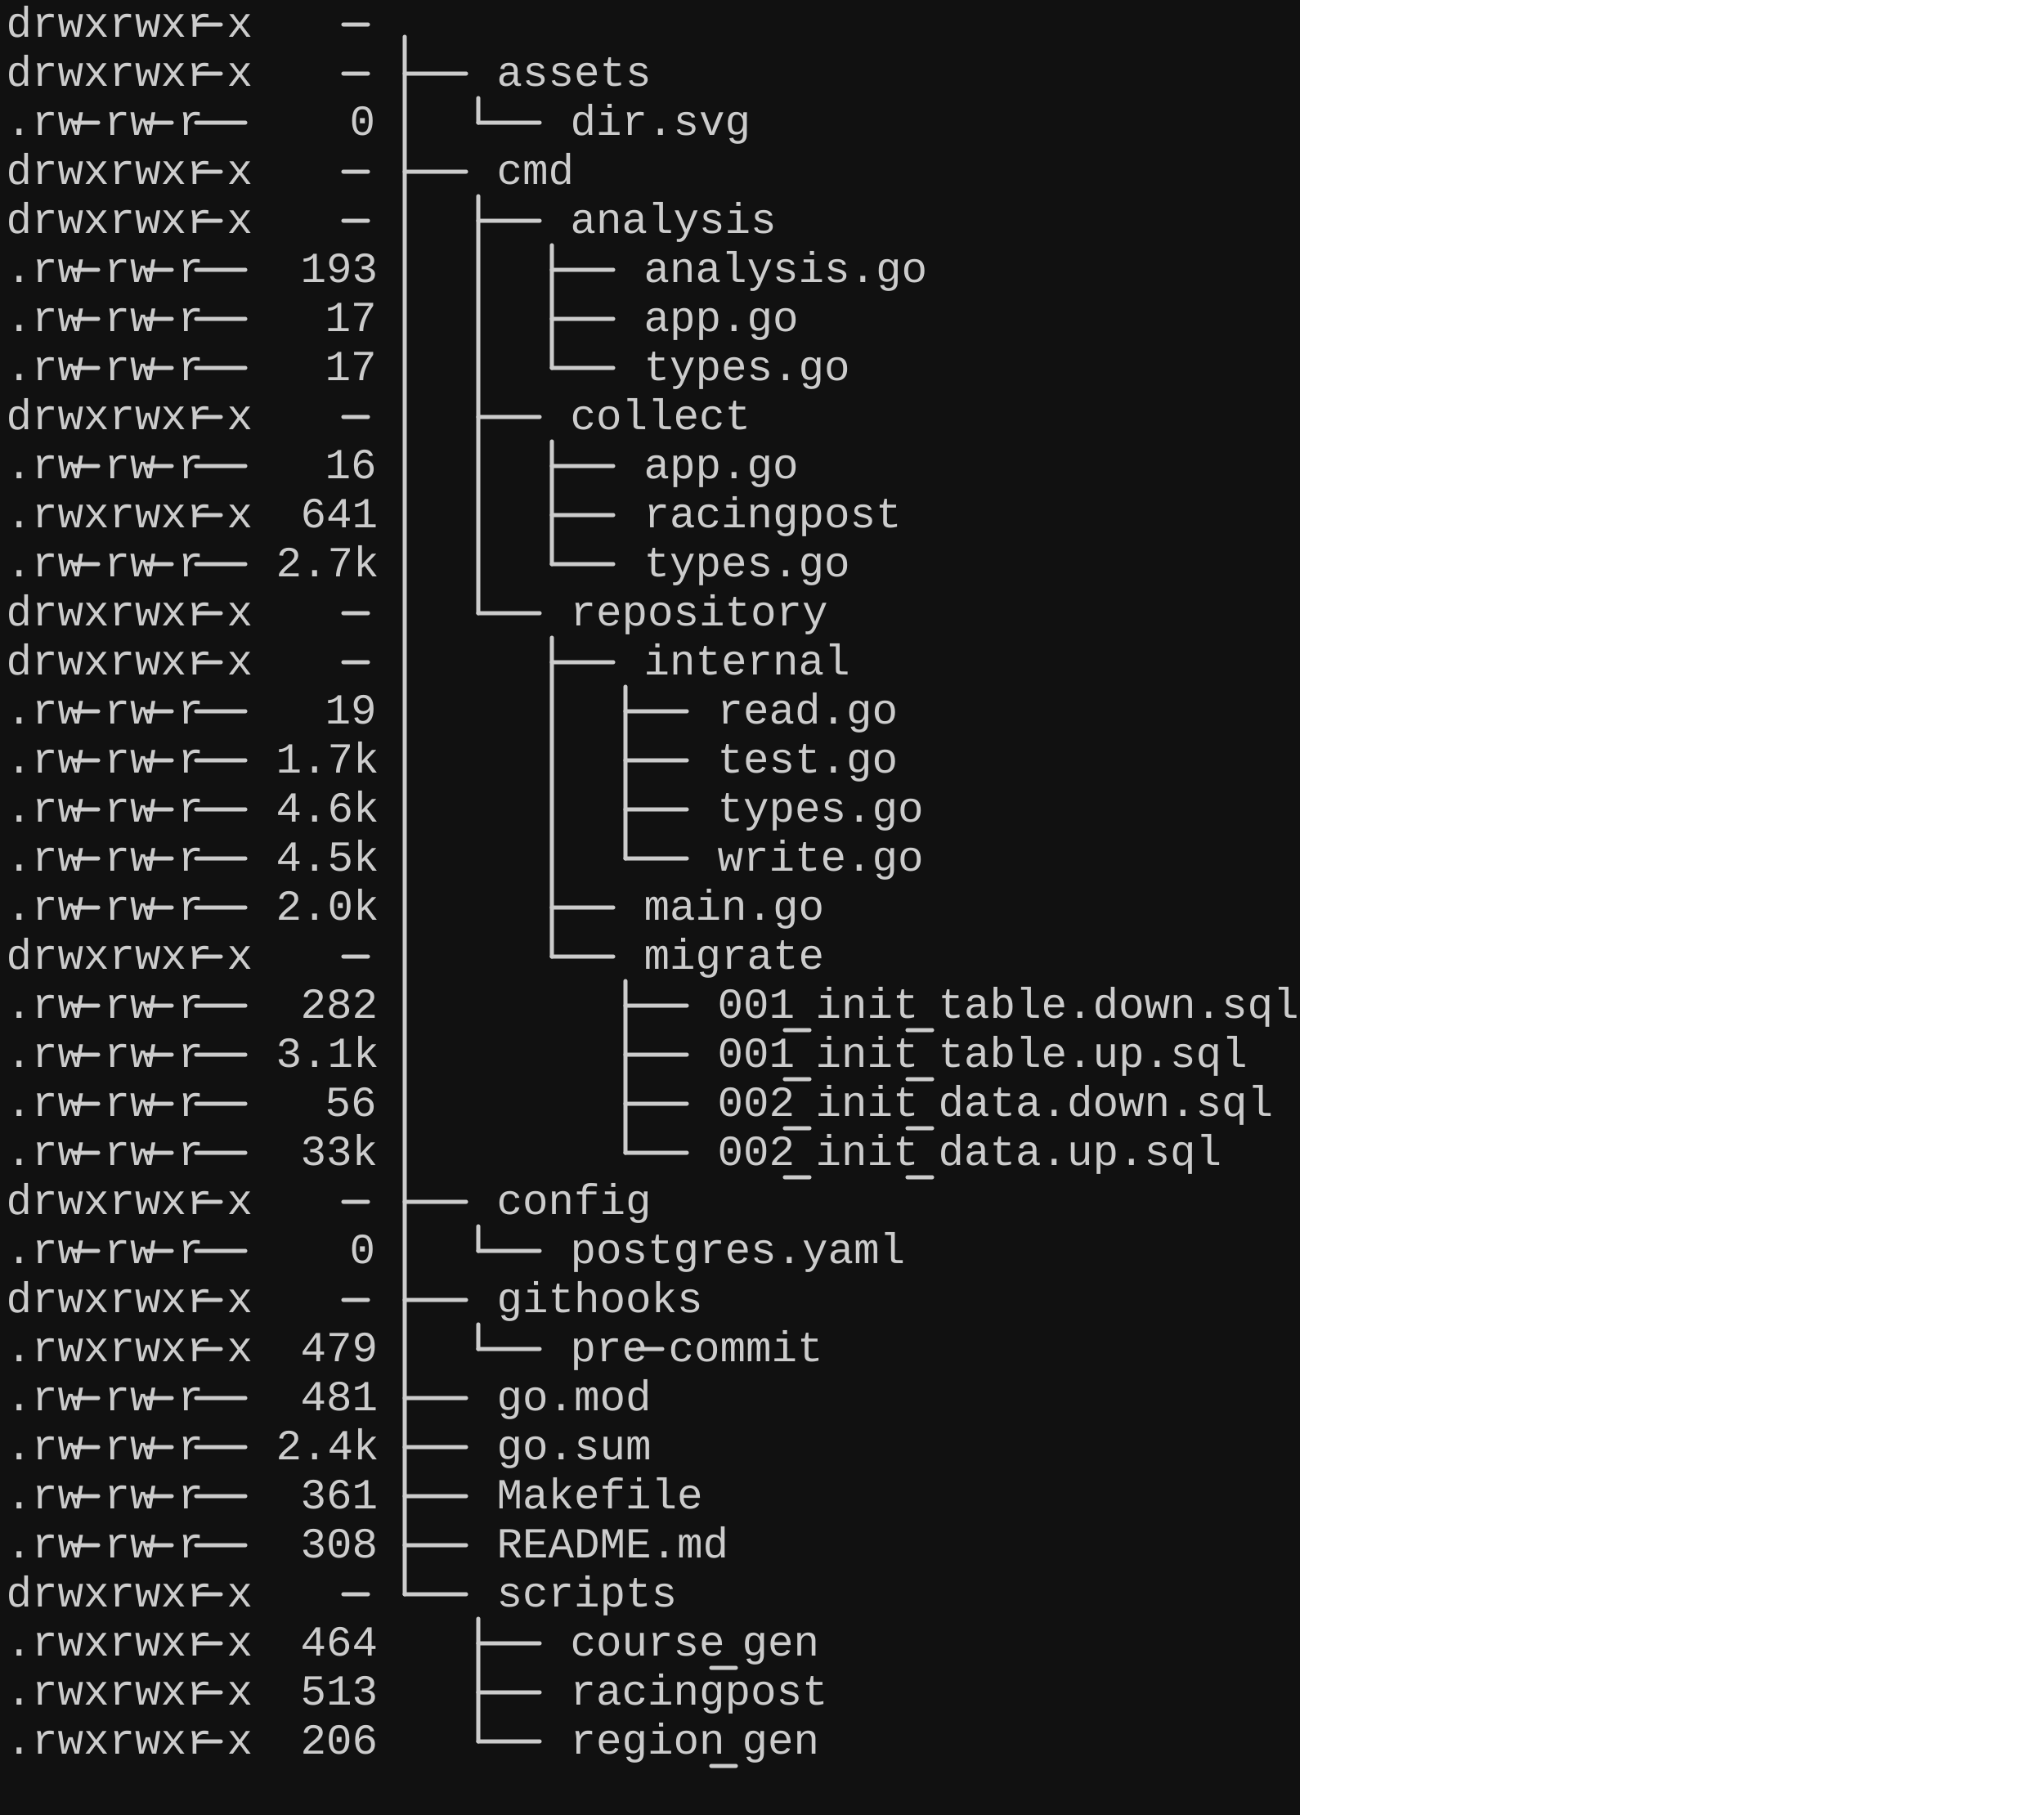
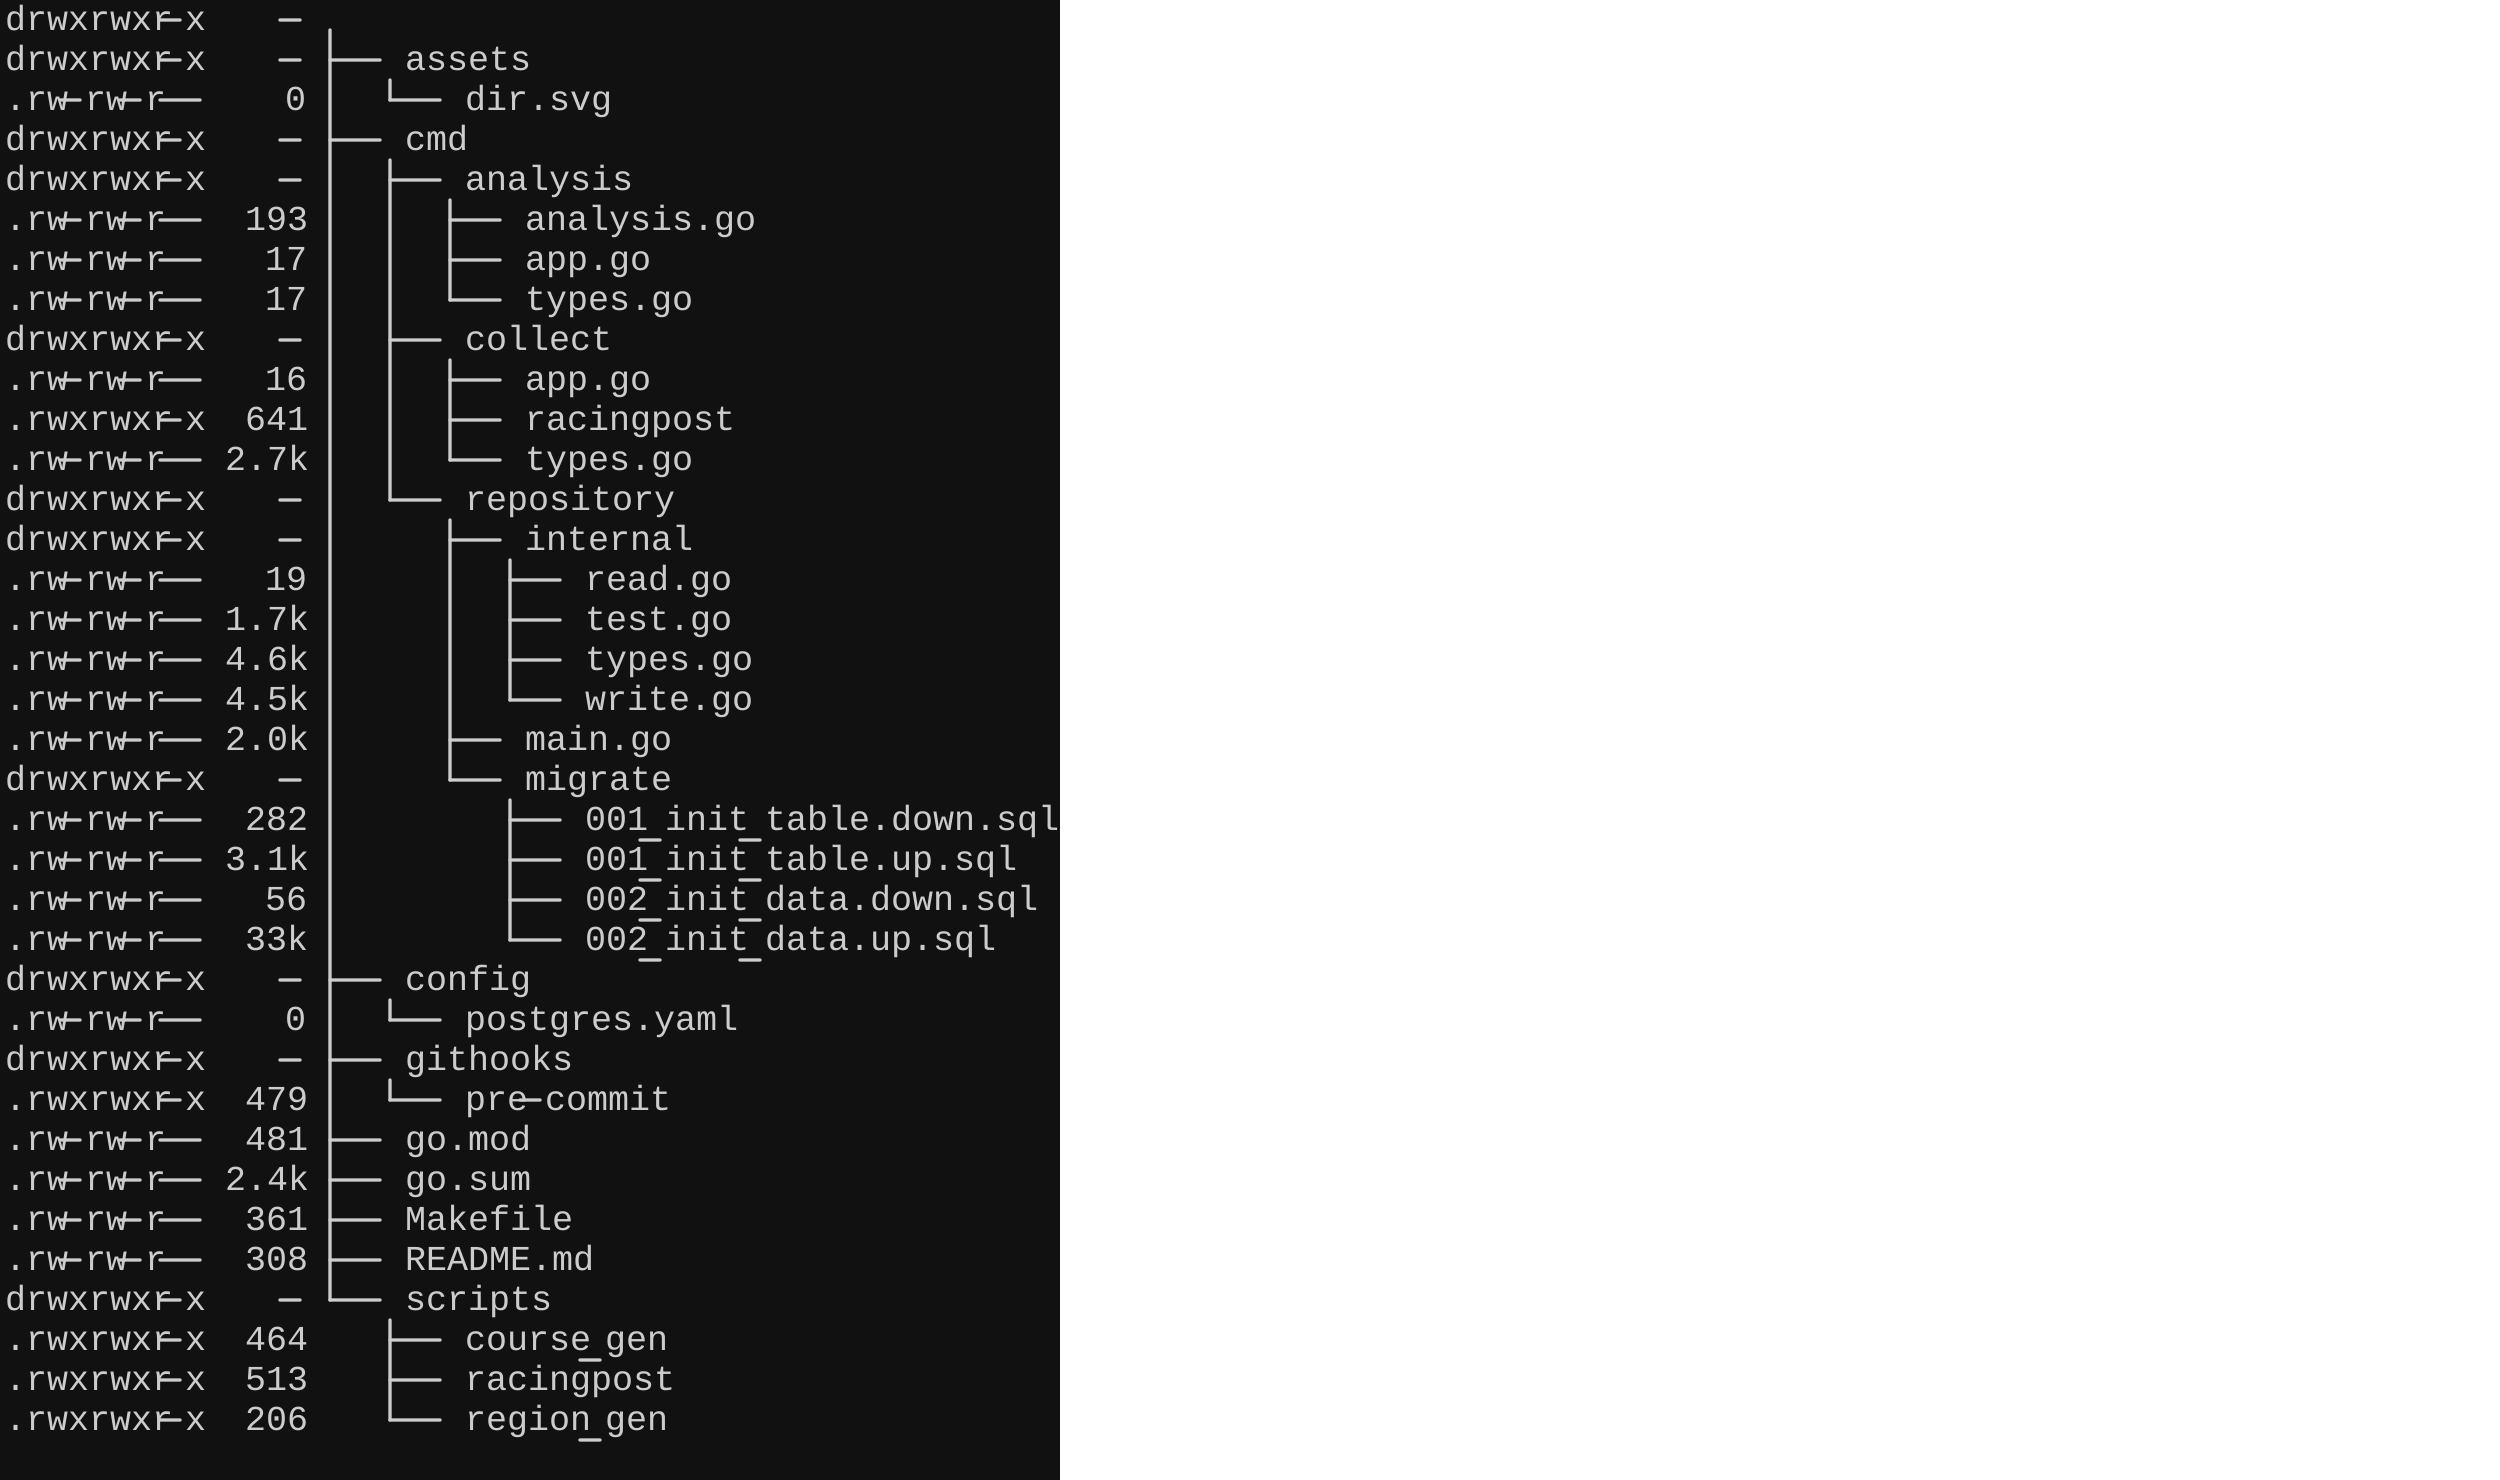
- <svg xmlns="http://www.w3.org/2000/svg" width="1000" height="888" class="svgbob">
+ <svg xmlns="http://www.w3.org/2000/svg" width="1500" height="888" class="svgbob">
  <style>.svgbob line, .svgbob path, .svgbob circle, .svgbob rect, .svgbob polygon {
  stroke: #CCC;
  stroke-width: 2;
  stroke-opacity: 1;
  fill-opacity: 1;
  stroke-linecap: round;
  stroke-linejoin: miter;
}

.svgbob text {
  white-space: pre;
  fill: #CCC;
  font-family: courier new;
  font-size: 21px;
}

.svgbob rect.backdrop {
  stroke: none;
  fill: #111;
}

.svgbob .broken {
  stroke-dasharray: 8;
}

.svgbob .filled {
  fill: black;
}

.svgbob .bg_filled {
  fill: #111;
  stroke-width: 1;
}

.svgbob .nofill {
  fill: #111;
}

.svgbob .end_marked_arrow {
  marker-end: url(#arrow);
}

.svgbob .start_marked_arrow {
  marker-start: url(#arrow);
}

.svgbob .end_marked_diamond {
  marker-end: url(#diamond);
}

.svgbob .start_marked_diamond {
  marker-start: url(#diamond);
}

.svgbob .end_marked_circle {
  marker-end: url(#circle);
}

.svgbob .start_marked_circle {
  marker-start: url(#circle);
}

.svgbob .end_marked_open_circle {
  marker-end: url(#open_circle);
}

.svgbob .start_marked_open_circle {
  marker-start: url(#open_circle);
}

.svgbob .end_marked_big_open_circle {
  marker-end: url(#big_open_circle);
}

.svgbob .start_marked_big_open_circle {
  marker-start: url(#big_open_circle);
}

</style>
  <defs>
    <marker id="arrow" viewBox="-2 -2 8 8" refX="4" refY="2" markerWidth="7" markerHeight="7" orient="auto-start-reverse">
      <polygon points="0,0 0,4 4,2 0,0" />
    </marker>
    <marker id="diamond" viewBox="-2 -2 8 8" refX="4" refY="2" markerWidth="7" markerHeight="7" orient="auto-start-reverse">
      <polygon points="0,2 2,0 4,2 2,4 0,2" />
    </marker>
    <marker id="circle" viewBox="0 0 8 8" refX="4" refY="4" markerWidth="7" markerHeight="7" orient="auto-start-reverse">
      <circle cx="4" cy="4" r="2" class="filled" />
    </marker>
    <marker id="open_circle" viewBox="0 0 8 8" refX="4" refY="4" markerWidth="7" markerHeight="7" orient="auto-start-reverse">
      <circle cx="4" cy="4" r="2" class="bg_filled" />
    </marker>
    <marker id="big_open_circle" viewBox="0 0 8 8" refX="4" refY="4" markerWidth="7" markerHeight="7" orient="auto-start-reverse">
      <circle cx="4" cy="4" r="3" class="bg_filled" />
    </marker>
  </defs>
  <rect class="backdrop" x="0" y="0" width="636" height="888" />
  <text x="3" y="18">drwxrwxr</text>
  <line x1="96" y1="12" x2="108" y2="12" class="solid" />
  <text x="111" y="18">x</text>
  <text x="3" y="42">drwxrwxr</text>
  <line x1="96" y1="36" x2="108" y2="36" class="solid" />
  <text x="111" y="42">x</text>
  <text x="3" y="66">.rw</text>
  <line x1="36" y1="60" x2="48" y2="60" class="solid" />
  <text x="51" y="66">rw</text>
  <line x1="72" y1="60" x2="84" y2="60" class="solid" />
  <text x="87" y="66">r</text>
  <line x1="96" y1="60" x2="120" y2="60" class="solid" />
  <text x="3" y="90">drwxrwxr</text>
  <line x1="96" y1="84" x2="108" y2="84" class="solid" />
  <text x="111" y="90">x</text>
  <text x="3" y="114">drwxrwxr</text>
  <line x1="96" y1="108" x2="108" y2="108" class="solid" />
  <text x="111" y="114">x</text>
  <text x="3" y="138">.rw</text>
  <line x1="36" y1="132" x2="48" y2="132" class="solid" />
  <text x="51" y="138">rw</text>
  <line x1="72" y1="132" x2="84" y2="132" class="solid" />
  <text x="87" y="138">r</text>
  <line x1="96" y1="132" x2="120" y2="132" class="solid" />
  <text x="3" y="162">.rw</text>
  <line x1="36" y1="156" x2="48" y2="156" class="solid" />
  <text x="51" y="162">rw</text>
  <line x1="72" y1="156" x2="84" y2="156" class="solid" />
  <text x="87" y="162">r</text>
  <line x1="96" y1="156" x2="120" y2="156" class="solid" />
  <text x="3" y="186">.rw</text>
  <line x1="36" y1="180" x2="48" y2="180" class="solid" />
  <text x="51" y="186">rw</text>
  <line x1="72" y1="180" x2="84" y2="180" class="solid" />
  <text x="87" y="186">r</text>
  <line x1="96" y1="180" x2="120" y2="180" class="solid" />
  <text x="3" y="210">drwxrwxr</text>
  <line x1="96" y1="204" x2="108" y2="204" class="solid" />
  <text x="111" y="210">x</text>
  <text x="3" y="234">.rw</text>
  <line x1="36" y1="228" x2="48" y2="228" class="solid" />
  <text x="51" y="234">rw</text>
  <line x1="72" y1="228" x2="84" y2="228" class="solid" />
  <text x="87" y="234">r</text>
  <line x1="96" y1="228" x2="120" y2="228" class="solid" />
  <text x="3" y="258">.rwxrwxr</text>
  <line x1="96" y1="252" x2="108" y2="252" class="solid" />
  <text x="111" y="258">x</text>
  <text x="3" y="282">.rw</text>
  <line x1="36" y1="276" x2="48" y2="276" class="solid" />
  <text x="51" y="282">rw</text>
  <line x1="72" y1="276" x2="84" y2="276" class="solid" />
  <text x="87" y="282">r</text>
  <line x1="96" y1="276" x2="120" y2="276" class="solid" />
  <text x="3" y="306">drwxrwxr</text>
  <line x1="96" y1="300" x2="108" y2="300" class="solid" />
  <text x="111" y="306">x</text>
  <text x="3" y="330">drwxrwxr</text>
  <line x1="96" y1="324" x2="108" y2="324" class="solid" />
  <text x="111" y="330">x</text>
  <text x="3" y="354">.rw</text>
  <line x1="36" y1="348" x2="48" y2="348" class="solid" />
  <text x="51" y="354">rw</text>
  <line x1="72" y1="348" x2="84" y2="348" class="solid" />
  <text x="87" y="354">r</text>
  <line x1="96" y1="348" x2="120" y2="348" class="solid" />
  <text x="3" y="378">.rw</text>
  <line x1="36" y1="372" x2="48" y2="372" class="solid" />
  <text x="51" y="378">rw</text>
  <line x1="72" y1="372" x2="84" y2="372" class="solid" />
  <text x="87" y="378">r</text>
  <line x1="96" y1="372" x2="120" y2="372" class="solid" />
  <text x="3" y="402">.rw</text>
  <line x1="36" y1="396" x2="48" y2="396" class="solid" />
  <text x="51" y="402">rw</text>
  <line x1="72" y1="396" x2="84" y2="396" class="solid" />
  <text x="87" y="402">r</text>
  <line x1="96" y1="396" x2="120" y2="396" class="solid" />
  <text x="3" y="426">.rw</text>
  <line x1="36" y1="420" x2="48" y2="420" class="solid" />
  <text x="51" y="426">rw</text>
  <line x1="72" y1="420" x2="84" y2="420" class="solid" />
  <text x="87" y="426">r</text>
  <line x1="96" y1="420" x2="120" y2="420" class="solid" />
  <text x="3" y="450">.rw</text>
  <line x1="36" y1="444" x2="48" y2="444" class="solid" />
  <text x="51" y="450">rw</text>
  <line x1="72" y1="444" x2="84" y2="444" class="solid" />
  <text x="87" y="450">r</text>
  <line x1="96" y1="444" x2="120" y2="444" class="solid" />
  <text x="3" y="474">drwxrwxr</text>
  <line x1="96" y1="468" x2="108" y2="468" class="solid" />
  <text x="111" y="474">x</text>
  <text x="3" y="498">.rw</text>
  <line x1="36" y1="492" x2="48" y2="492" class="solid" />
  <text x="51" y="498">rw</text>
  <line x1="72" y1="492" x2="84" y2="492" class="solid" />
  <text x="87" y="498">r</text>
  <line x1="96" y1="492" x2="120" y2="492" class="solid" />
  <text x="3" y="522">.rw</text>
  <line x1="36" y1="516" x2="48" y2="516" class="solid" />
  <text x="51" y="522">rw</text>
  <line x1="72" y1="516" x2="84" y2="516" class="solid" />
  <text x="87" y="522">r</text>
  <line x1="96" y1="516" x2="120" y2="516" class="solid" />
  <text x="3" y="546">.rw</text>
  <line x1="36" y1="540" x2="48" y2="540" class="solid" />
  <text x="51" y="546">rw</text>
  <line x1="72" y1="540" x2="84" y2="540" class="solid" />
  <text x="87" y="546">r</text>
  <line x1="96" y1="540" x2="120" y2="540" class="solid" />
  <text x="3" y="570">.rw</text>
  <line x1="36" y1="564" x2="48" y2="564" class="solid" />
  <text x="51" y="570">rw</text>
  <line x1="72" y1="564" x2="84" y2="564" class="solid" />
  <text x="87" y="570">r</text>
  <line x1="96" y1="564" x2="120" y2="564" class="solid" />
  <text x="3" y="594">drwxrwxr</text>
  <line x1="96" y1="588" x2="108" y2="588" class="solid" />
  <text x="111" y="594">x</text>
  <text x="3" y="618">.rw</text>
  <line x1="36" y1="612" x2="48" y2="612" class="solid" />
  <text x="51" y="618">rw</text>
  <line x1="72" y1="612" x2="84" y2="612" class="solid" />
  <text x="87" y="618">r</text>
  <line x1="96" y1="612" x2="120" y2="612" class="solid" />
  <text x="3" y="642">drwxrwxr</text>
  <line x1="96" y1="636" x2="108" y2="636" class="solid" />
  <text x="111" y="642">x</text>
  <text x="3" y="666">.rwxrwxr</text>
  <line x1="96" y1="660" x2="108" y2="660" class="solid" />
  <text x="111" y="666">x</text>
  <text x="3" y="690">.rw</text>
  <line x1="36" y1="684" x2="48" y2="684" class="solid" />
  <text x="51" y="690">rw</text>
  <line x1="72" y1="684" x2="84" y2="684" class="solid" />
  <text x="87" y="690">r</text>
  <line x1="96" y1="684" x2="120" y2="684" class="solid" />
  <text x="3" y="714">.rw</text>
  <line x1="36" y1="708" x2="48" y2="708" class="solid" />
  <text x="51" y="714">rw</text>
  <line x1="72" y1="708" x2="84" y2="708" class="solid" />
  <text x="87" y="714">r</text>
  <line x1="96" y1="708" x2="120" y2="708" class="solid" />
  <text x="3" y="738">.rw</text>
  <line x1="36" y1="732" x2="48" y2="732" class="solid" />
  <text x="51" y="738">rw</text>
  <line x1="72" y1="732" x2="84" y2="732" class="solid" />
  <text x="87" y="738">r</text>
  <line x1="96" y1="732" x2="120" y2="732" class="solid" />
  <text x="3" y="762">.rw</text>
  <line x1="36" y1="756" x2="48" y2="756" class="solid" />
  <text x="51" y="762">rw</text>
  <line x1="72" y1="756" x2="84" y2="756" class="solid" />
  <text x="87" y="762">r</text>
  <line x1="96" y1="756" x2="120" y2="756" class="solid" />
  <text x="3" y="786">drwxrwxr</text>
  <line x1="96" y1="780" x2="108" y2="780" class="solid" />
  <text x="111" y="786">x</text>
  <text x="3" y="810">.rwxrwxr</text>
  <line x1="96" y1="804" x2="108" y2="804" class="solid" />
  <text x="111" y="810">x</text>
  <text x="3" y="834">.rwxrwxr</text>
  <line x1="96" y1="828" x2="108" y2="828" class="solid" />
  <text x="111" y="834">x</text>
  <text x="3" y="858">.rwxrwxr</text>
  <line x1="96" y1="852" x2="108" y2="852" class="solid" />
  <text x="111" y="858">x</text>
  <line x1="168" y1="12" x2="180" y2="12" class="solid" />
  <line x1="168" y1="36" x2="180" y2="36" class="solid" />
  <text x="171" y="66">0</text>
  <line x1="168" y1="84" x2="180" y2="84" class="solid" />
  <line x1="168" y1="108" x2="180" y2="108" class="solid" />
  <text x="147" y="138">193</text>
  <text x="159" y="162">17</text>
  <text x="159" y="186">17</text>
  <line x1="168" y1="204" x2="180" y2="204" class="solid" />
  <text x="159" y="234">16</text>
  <text x="147" y="258">641</text>
  <text x="135" y="282">2.7k</text>
  <line x1="168" y1="300" x2="180" y2="300" class="solid" />
  <line x1="168" y1="324" x2="180" y2="324" class="solid" />
  <text x="159" y="354">19</text>
  <text x="135" y="378">1.7k</text>
  <text x="135" y="402">4.6k</text>
  <text x="135" y="426">4.5k</text>
  <text x="135" y="450">2.0k</text>
  <line x1="168" y1="468" x2="180" y2="468" class="solid" />
  <text x="147" y="498">282</text>
  <text x="135" y="522">3.1k</text>
  <text x="159" y="546">56</text>
  <text x="147" y="570">33k</text>
  <line x1="168" y1="588" x2="180" y2="588" class="solid" />
  <text x="171" y="618">0</text>
  <line x1="168" y1="636" x2="180" y2="636" class="solid" />
  <text x="147" y="666">479</text>
  <text x="147" y="690">481</text>
  <text x="135" y="714">2.4k</text>
  <text x="147" y="738">361</text>
  <text x="147" y="762">308</text>
  <line x1="168" y1="780" x2="180" y2="780" class="solid" />
  <text x="147" y="810">464</text>
  <text x="147" y="834">513</text>
  <text x="147" y="858">206</text>
  <text x="243" y="42">assets</text>
  <text x="279" y="66">dir.svg</text>
  <text x="243" y="90">cmd</text>
  <text x="279" y="114">analysis</text>
  <text x="315" y="138">analysis.go</text>
  <text x="315" y="162">app.go</text>
  <text x="315" y="186">types.go</text>
  <text x="279" y="210">collect</text>
  <text x="315" y="234">app.go</text>
  <text x="315" y="258">racingpost</text>
  <text x="315" y="282">types.go</text>
  <text x="279" y="306">repository</text>
  <text x="315" y="330">internal</text>
  <text x="351" y="354">read.go</text>
  <text x="351" y="378">test.go</text>
  <text x="351" y="402">types.go</text>
  <text x="351" y="426">write.go</text>
  <text x="315" y="450">main.go</text>
  <text x="315" y="474">migrate</text>
  <text x="351" y="498">001</text>
  <line x1="384" y1="504" x2="396" y2="504" class="solid" />
  <text x="399" y="498">init</text>
  <line x1="444" y1="504" x2="456" y2="504" class="solid" />
  <text x="459" y="498">table.down.sql</text>
  <text x="351" y="522">001</text>
  <line x1="384" y1="528" x2="396" y2="528" class="solid" />
  <text x="399" y="522">init</text>
  <line x1="444" y1="528" x2="456" y2="528" class="solid" />
  <text x="459" y="522">table.up.sql</text>
  <text x="351" y="546">002</text>
  <line x1="384" y1="552" x2="396" y2="552" class="solid" />
  <text x="399" y="546">init</text>
  <line x1="444" y1="552" x2="456" y2="552" class="solid" />
  <text x="459" y="546">data.down.sql</text>
  <text x="351" y="570">002</text>
  <line x1="384" y1="576" x2="396" y2="576" class="solid" />
  <text x="399" y="570">init</text>
  <line x1="444" y1="576" x2="456" y2="576" class="solid" />
  <text x="459" y="570">data.up.sql</text>
  <text x="243" y="594">config</text>
  <text x="279" y="618">postgres.yaml</text>
  <text x="243" y="642">githooks</text>
  <text x="279" y="666">pre</text>
  <line x1="312" y1="660" x2="324" y2="660" class="solid" />
  <text x="327" y="666">commit</text>
  <text x="243" y="690">go.mod</text>
  <text x="243" y="714">go.sum</text>
  <text x="243" y="738">Makefile</text>
  <text x="243" y="762">README.md</text>
  <text x="243" y="786">scripts</text>
  <text x="279" y="810">course</text>
  <line x1="348" y1="816" x2="360" y2="816" class="solid" />
  <text x="363" y="810">gen</text>
  <text x="279" y="834">racingpost</text>
  <text x="279" y="858">region</text>
  <line x1="348" y1="864" x2="360" y2="864" class="solid" />
  <text x="363" y="858">gen</text>
  <g>
    <line x1="198" y1="18" x2="198" y2="780" class="solid" />
    <line x1="198" y1="36" x2="228" y2="36" class="solid" />
    <line x1="198" y1="84" x2="228" y2="84" class="solid" />
    <line x1="198" y1="588" x2="228" y2="588" class="solid" />
    <line x1="198" y1="636" x2="228" y2="636" class="solid" />
    <line x1="198" y1="684" x2="228" y2="684" class="solid" />
    <line x1="198" y1="708" x2="228" y2="708" class="solid" />
    <line x1="198" y1="732" x2="228" y2="732" class="solid" />
    <line x1="198" y1="756" x2="228" y2="756" class="solid" />
    <line x1="198" y1="780" x2="228" y2="780" class="solid" />
  </g>
  <g>
    <line x1="234" y1="48" x2="234" y2="60" class="solid" />
    <line x1="234" y1="60" x2="264" y2="60" class="solid" />
  </g>
  <g>
    <line x1="234" y1="96" x2="234" y2="300" class="solid" />
    <line x1="234" y1="108" x2="264" y2="108" class="solid" />
    <line x1="234" y1="204" x2="264" y2="204" class="solid" />
    <line x1="234" y1="300" x2="264" y2="300" class="solid" />
  </g>
  <g>
    <line x1="270" y1="120" x2="270" y2="180" class="solid" />
    <line x1="270" y1="132" x2="300" y2="132" class="solid" />
    <line x1="270" y1="156" x2="300" y2="156" class="solid" />
    <line x1="270" y1="180" x2="300" y2="180" class="solid" />
  </g>
  <g>
    <line x1="270" y1="216" x2="270" y2="276" class="solid" />
    <line x1="270" y1="228" x2="300" y2="228" class="solid" />
    <line x1="270" y1="252" x2="300" y2="252" class="solid" />
    <line x1="270" y1="276" x2="300" y2="276" class="solid" />
  </g>
  <g>
    <line x1="270" y1="312" x2="270" y2="468" class="solid" />
    <line x1="270" y1="324" x2="300" y2="324" class="solid" />
    <line x1="270" y1="444" x2="300" y2="444" class="solid" />
    <line x1="270" y1="468" x2="300" y2="468" class="solid" />
  </g>
  <g>
    <line x1="306" y1="336" x2="306" y2="420" class="solid" />
    <line x1="306" y1="348" x2="336" y2="348" class="solid" />
    <line x1="306" y1="372" x2="336" y2="372" class="solid" />
    <line x1="306" y1="396" x2="336" y2="396" class="solid" />
    <line x1="306" y1="420" x2="336" y2="420" class="solid" />
  </g>
  <g>
    <line x1="306" y1="480" x2="306" y2="564" class="solid" />
    <line x1="306" y1="492" x2="336" y2="492" class="solid" />
    <line x1="306" y1="516" x2="336" y2="516" class="solid" />
    <line x1="306" y1="540" x2="336" y2="540" class="solid" />
    <line x1="306" y1="564" x2="336" y2="564" class="solid" />
  </g>
  <g>
    <line x1="234" y1="600" x2="234" y2="612" class="solid" />
    <line x1="234" y1="612" x2="264" y2="612" class="solid" />
  </g>
  <g>
    <line x1="234" y1="648" x2="234" y2="660" class="solid" />
    <line x1="234" y1="660" x2="264" y2="660" class="solid" />
  </g>
  <g>
    <line x1="234" y1="792" x2="234" y2="852" class="solid" />
    <line x1="234" y1="804" x2="264" y2="804" class="solid" />
    <line x1="234" y1="828" x2="264" y2="828" class="solid" />
    <line x1="234" y1="852" x2="264" y2="852" class="solid" />
  </g>
</svg>
